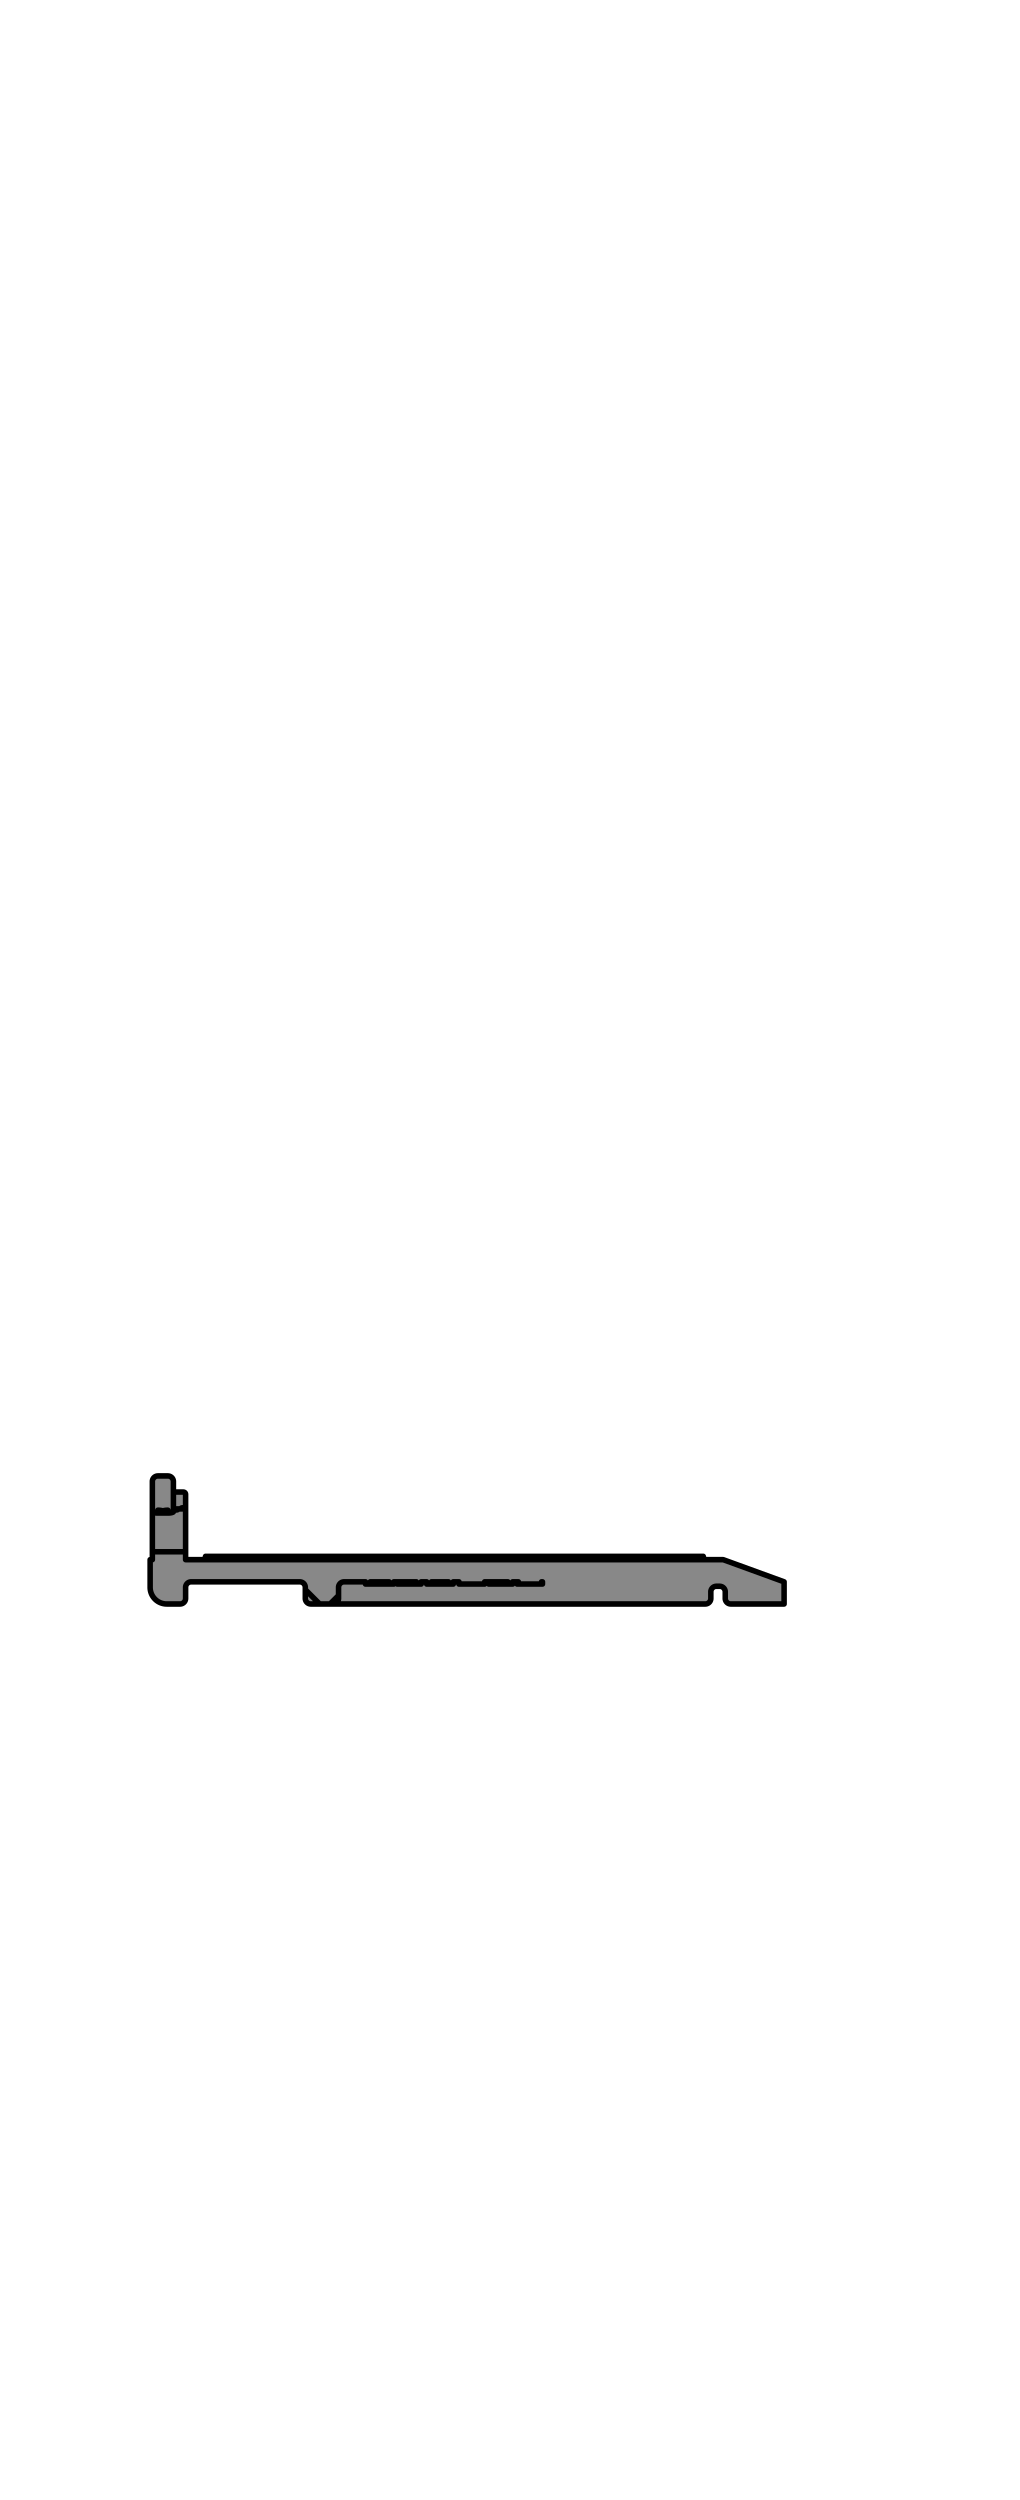
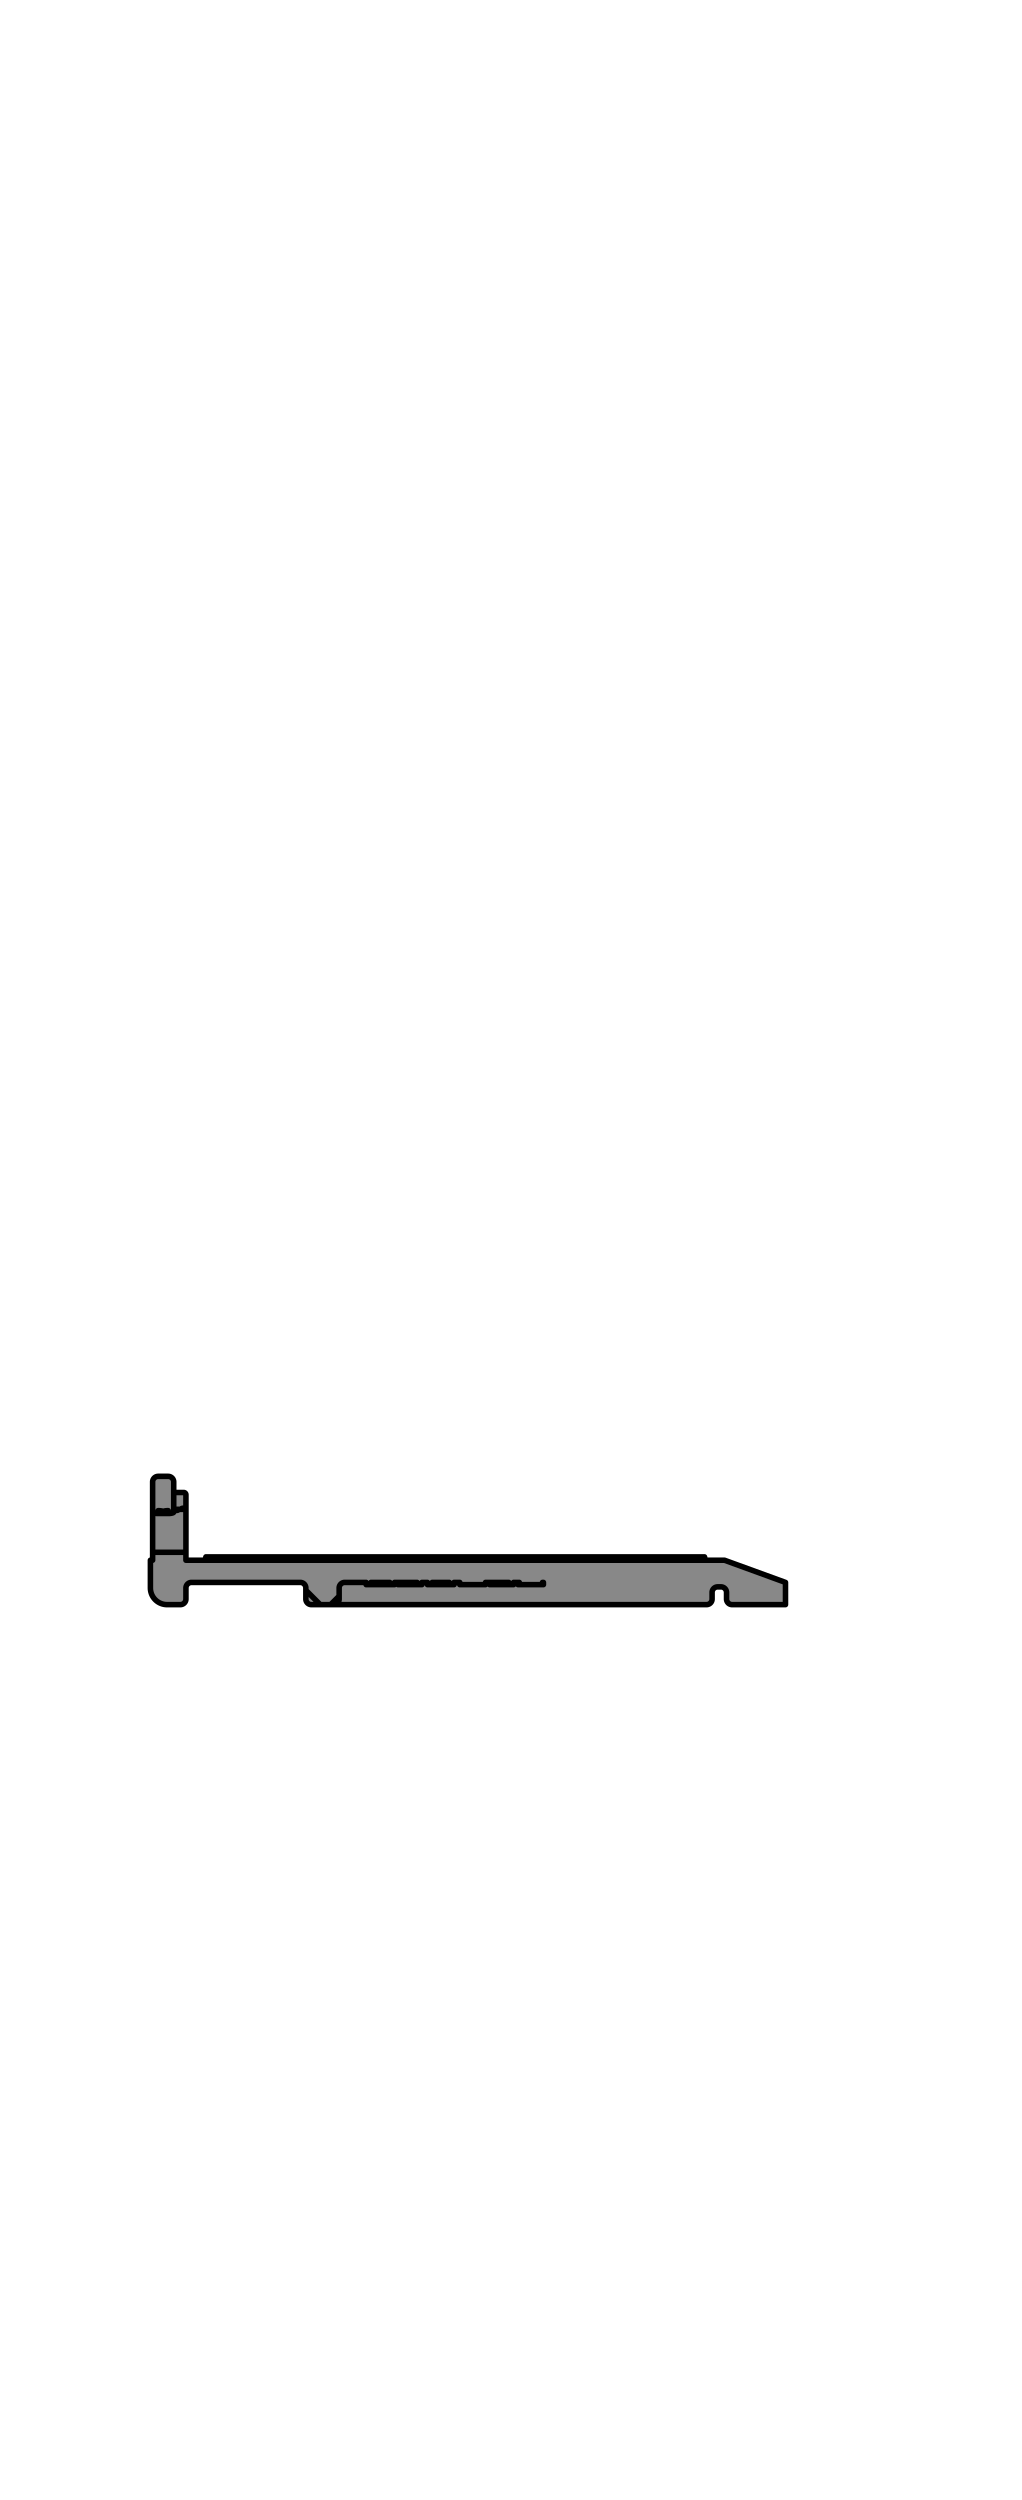
- <svg xmlns="http://www.w3.org/2000/svg" viewBox="48.225 -247.064 92.001 225.566" width="100%" height="100%">
+ <svg xmlns="http://www.w3.org/2000/svg" viewBox="48.225 -246.864 92.001 225.166" width="100%" height="100%">
  <path d="M 113.476 -106.341 L 64.971 -106.341 L 64.971 -107.052 L 61.971 -107.052 L 61.971 -106.341 L 61.771 -106.341 L 61.771 -103.841 L 61.772 -103.789 L 61.774 -103.737 L 61.779 -103.684 L 61.785 -103.632 L 61.793 -103.581 L 61.803 -103.529 L 61.815 -103.478 L 61.829 -103.428 L 61.844 -103.378 L 61.861 -103.328 L 61.88 -103.279 L 61.9 -103.231 L 61.922 -103.184 L 61.946 -103.137 L 61.972 -103.091 L 61.999 -103.046 L 62.027 -103.002 L 62.057 -102.96 L 62.089 -102.918 L 62.122 -102.877 L 62.156 -102.838 L 62.192 -102.799 L 62.229 -102.762 L 62.267 -102.727 L 62.306 -102.692 L 62.347 -102.659 L 62.389 -102.628 L 62.432 -102.598 L 62.476 -102.569 L 62.521 -102.542 L 62.566 -102.517 L 62.613 -102.493 L 62.66 -102.471 L 62.709 -102.45 L 62.758 -102.432 L 62.807 -102.415 L 62.857 -102.399 L 62.908 -102.386 L 62.959 -102.374 L 63.01 -102.364 L 63.062 -102.356 L 63.114 -102.349 L 63.166 -102.345 L 63.218 -102.342 L 63.271 -102.341 L 64.471 -102.341 L 64.488 -102.341 L 64.505 -102.342 L 64.523 -102.344 L 64.54 -102.346 L 64.558 -102.349 L 64.575 -102.352 L 64.592 -102.356 L 64.609 -102.361 L 64.625 -102.366 L 64.642 -102.371 L 64.658 -102.378 L 64.674 -102.384 L 64.69 -102.392 L 64.705 -102.4 L 64.721 -102.408 L 64.736 -102.417 L 64.75 -102.427 L 64.764 -102.437 L 64.778 -102.447 L 64.792 -102.458 L 64.805 -102.47 L 64.818 -102.481 L 64.83 -102.494 L 64.842 -102.507 L 64.854 -102.52 L 64.865 -102.533 L 64.875 -102.547 L 64.885 -102.562 L 64.895 -102.576 L 64.904 -102.591 L 64.912 -102.606 L 64.92 -102.622 L 64.927 -102.638 L 64.934 -102.654 L 64.941 -102.67 L 64.946 -102.687 L 64.951 -102.703 L 64.956 -102.72 L 64.96 -102.737 L 64.963 -102.754 L 64.966 -102.772 L 64.968 -102.789 L 64.969 -102.806 L 64.97 -102.824 L 64.971 -102.841 L 64.971 -103.841 L 64.971 -103.859 L 64.972 -103.876 L 64.973 -103.894 L 64.975 -103.911 L 64.978 -103.928 L 64.982 -103.945 L 64.986 -103.962 L 64.99 -103.979 L 64.995 -103.996 L 65.001 -104.012 L 65.007 -104.028 L 65.014 -104.045 L 65.021 -104.06 L 65.029 -104.076 L 65.038 -104.091 L 65.047 -104.106 L 65.056 -104.121 L 65.066 -104.135 L 65.077 -104.149 L 65.088 -104.163 L 65.099 -104.176 L 65.111 -104.189 L 65.123 -104.201 L 65.136 -104.213 L 65.149 -104.224 L 65.163 -104.235 L 65.177 -104.246 L 65.191 -104.256 L 65.206 -104.265 L 65.221 -104.274 L 65.236 -104.283 L 65.251 -104.291 L 65.267 -104.298 L 65.283 -104.305 L 65.3 -104.311 L 65.316 -104.317 L 65.333 -104.322 L 65.35 -104.326 L 65.367 -104.33 L 65.384 -104.334 L 65.401 -104.336 L 65.418 -104.338 L 65.436 -104.34 L 65.453 -104.341 L 65.471 -104.341 L 75.271 -104.341 L 75.288 -104.341 L 75.305 -104.34 L 75.323 -104.338 L 75.34 -104.336 L 75.358 -104.334 L 75.375 -104.33 L 75.392 -104.326 L 75.409 -104.322 L 75.425 -104.317 L 75.442 -104.311 L 75.458 -104.305 L 75.474 -104.298 L 75.49 -104.291 L 75.505 -104.283 L 75.521 -104.274 L 75.536 -104.265 L 75.55 -104.256 L 75.564 -104.246 L 75.579 -104.235 L 75.592 -104.224 L 75.605 -104.213 L 75.618 -104.201 L 75.63 -104.189 L 75.642 -104.176 L 75.654 -104.163 L 75.665 -104.149 L 75.675 -104.135 L 75.685 -104.121 L 75.695 -104.106 L 75.704 -104.091 L 75.712 -104.076 L 75.72 -104.06 L 75.727 -104.045 L 75.734 -104.028 L 75.74 -104.012 L 75.746 -103.996 L 75.751 -103.979 L 75.756 -103.962 L 75.76 -103.945 L 75.763 -103.928 L 75.766 -103.911 L 75.768 -103.894 L 75.769 -103.876 L 75.77 -103.859 L 75.771 -103.841 L 75.771 -103.638 L 77.067 -102.341 L 78.003 -102.341 L 78.771 -103.109 L 78.771 -103.841 L 78.771 -103.859 L 78.772 -103.876 L 78.773 -103.894 L 78.775 -103.911 L 78.778 -103.928 L 78.782 -103.945 L 78.785 -103.962 L 78.79 -103.979 L 78.795 -103.996 L 78.801 -104.012 L 78.807 -104.028 L 78.814 -104.045 L 78.821 -104.06 L 78.829 -104.076 L 78.838 -104.091 L 78.847 -104.106 L 78.856 -104.121 L 78.866 -104.135 L 78.877 -104.149 L 78.888 -104.163 L 78.899 -104.176 L 78.911 -104.189 L 78.923 -104.201 L 78.936 -104.213 L 78.949 -104.224 L 78.963 -104.235 L 78.977 -104.246 L 78.991 -104.256 L 79.006 -104.265 L 79.021 -104.274 L 79.036 -104.283 L 79.052 -104.291 L 79.067 -104.298 L 79.083 -104.305 L 79.1 -104.311 L 79.116 -104.317 L 79.133 -104.322 L 79.15 -104.326 L 79.167 -104.33 L 79.184 -104.334 L 79.201 -104.336 L 79.218 -104.338 L 79.236 -104.34 L 79.253 -104.341 L 79.271 -104.341 L 81.202 -104.341 L 81.202 -104.141 L 81.634 -104.141 L 81.634 -104.341 L 83.33 -104.341 L 83.33 -104.141 L 83.762 -104.141 L 83.762 -104.341 L 85.794 -104.341 L 85.794 -104.141 L 86.226 -104.141 L 86.226 -104.341 L 86.722 -104.341 L 86.722 -104.141 L 87.154 -104.141 L 87.154 -104.341 L 88.69 -104.341 L 88.69 -104.141 L 89.122 -104.141 L 89.122 -104.341 L 89.634 -104.341 L 89.634 -104.141 L 91.954 -104.141 L 91.954 -104.341 L 94.05 -104.341 L 94.05 -104.141 L 94.482 -104.141 L 94.482 -104.341 L 94.996 -104.341 L 94.996 -104.141 L 97.087 -104.141 L 97.087 -104.341 L 97.17 -104.341 L 97.17 -104.141 L 97.087 -104.141 L 94.996 -104.141 L 94.882 -104.141 L 94.882 -104.341 L 94.482 -104.341 L 94.482 -104.141 L 94.05 -104.141 L 92.434 -104.141 L 92.322 -104.141 L 92.322 -104.341 L 91.954 -104.341 L 91.954 -104.141 L 89.634 -104.141 L 89.634 -104.341 L 89.122 -104.341 L 89.122 -104.141 L 88.69 -104.141 L 87.154 -104.141 L 86.722 -104.141 L 86.722 -104.341 L 86.226 -104.341 L 86.226 -104.141 L 85.794 -104.141 L 84.178 -104.141 L 84.066 -104.141 L 84.066 -104.341 L 83.762 -104.341 L 83.762 -104.141 L 83.33 -104.141 L 81.634 -104.141 L 81.202 -104.141 L 81.202 -104.341 L 79.271 -104.341 L 79.253 -104.341 L 79.236 -104.34 L 79.218 -104.338 L 79.201 -104.336 L 79.184 -104.334 L 79.167 -104.33 L 79.15 -104.326 L 79.133 -104.322 L 79.116 -104.317 L 79.1 -104.311 L 79.083 -104.305 L 79.067 -104.298 L 79.052 -104.291 L 79.036 -104.283 L 79.021 -104.274 L 79.006 -104.265 L 78.991 -104.256 L 78.977 -104.246 L 78.963 -104.235 L 78.949 -104.224 L 78.936 -104.213 L 78.923 -104.201 L 78.911 -104.189 L 78.899 -104.176 L 78.888 -104.163 L 78.877 -104.149 L 78.866 -104.135 L 78.856 -104.121 L 78.847 -104.106 L 78.838 -104.091 L 78.829 -104.076 L 78.821 -104.06 L 78.814 -104.045 L 78.807 -104.028 L 78.801 -104.012 L 78.795 -103.996 L 78.79 -103.979 L 78.785 -103.962 L 78.782 -103.945 L 78.778 -103.928 L 78.775 -103.911 L 78.773 -103.894 L 78.772 -103.876 L 78.771 -103.859 L 78.771 -103.841 L 78.771 -102.841 L 78.77 -102.824 L 78.769 -102.806 L 78.768 -102.789 L 78.766 -102.772 L 78.763 -102.754 L 78.76 -102.737 L 78.756 -102.72 L 78.751 -102.703 L 78.746 -102.687 L 78.74 -102.67 L 78.734 -102.654 L 78.727 -102.638 L 78.72 -102.622 L 78.712 -102.606 L 78.704 -102.591 L 78.695 -102.576 L 78.685 -102.562 L 78.675 -102.547 L 78.665 -102.533 L 78.654 -102.52 L 78.642 -102.507 L 78.63 -102.494 L 78.618 -102.481 L 78.605 -102.47 L 78.592 -102.458 L 78.579 -102.447 L 78.564 -102.437 L 78.55 -102.427 L 78.536 -102.417 L 78.521 -102.408 L 78.505 -102.4 L 78.49 -102.392 L 78.474 -102.384 L 78.458 -102.378 L 78.442 -102.371 L 78.425 -102.366 L 78.409 -102.361 L 78.392 -102.356 L 78.375 -102.352 L 78.358 -102.349 L 78.34 -102.346 L 78.323 -102.344 L 78.305 -102.342 L 78.288 -102.341 L 78.271 -102.341 L 111.861 -102.341 L 111.878 -102.341 L 111.895 -102.342 L 111.913 -102.344 L 111.93 -102.346 L 111.948 -102.349 L 111.965 -102.352 L 111.982 -102.356 L 111.999 -102.361 L 112.015 -102.366 L 112.032 -102.371 L 112.048 -102.378 L 112.064 -102.384 L 112.08 -102.392 L 112.095 -102.4 L 112.111 -102.408 L 112.126 -102.417 L 112.14 -102.427 L 112.154 -102.437 L 112.168 -102.447 L 112.182 -102.458 L 112.195 -102.47 L 112.208 -102.481 L 112.22 -102.494 L 112.232 -102.507 L 112.244 -102.52 L 112.255 -102.533 L 112.265 -102.547 L 112.275 -102.562 L 112.285 -102.576 L 112.294 -102.591 L 112.302 -102.606 L 112.31 -102.622 L 112.317 -102.638 L 112.324 -102.654 L 112.331 -102.67 L 112.336 -102.687 L 112.341 -102.703 L 112.346 -102.72 L 112.35 -102.737 L 112.353 -102.754 L 112.356 -102.772 L 112.358 -102.789 L 112.359 -102.806 L 112.36 -102.824 L 112.361 -102.841 L 112.361 -103.441 L 112.361 -103.459 L 112.362 -103.476 L 112.363 -103.493 L 112.365 -103.511 L 112.368 -103.528 L 112.372 -103.545 L 112.376 -103.562 L 112.38 -103.579 L 112.385 -103.596 L 112.391 -103.612 L 112.397 -103.629 L 112.404 -103.645 L 112.411 -103.66 L 112.419 -103.676 L 112.428 -103.691 L 112.437 -103.706 L 112.446 -103.721 L 112.456 -103.735 L 112.467 -103.749 L 112.478 -103.763 L 112.489 -103.776 L 112.501 -103.788 L 112.513 -103.801 L 112.526 -103.813 L 112.539 -103.824 L 112.553 -103.835 L 112.567 -103.846 L 112.581 -103.856 L 112.596 -103.865 L 112.611 -103.874 L 112.626 -103.883 L 112.641 -103.891 L 112.657 -103.898 L 112.673 -103.905 L 112.69 -103.911 L 112.706 -103.917 L 112.723 -103.922 L 112.74 -103.926 L 112.757 -103.93 L 112.774 -103.934 L 112.791 -103.936 L 112.808 -103.939 L 112.826 -103.94 L 112.843 -103.941 L 112.861 -103.941 L 113.161 -103.941 L 113.178 -103.941 L 113.195 -103.94 L 113.213 -103.939 L 113.23 -103.936 L 113.248 -103.934 L 113.265 -103.93 L 113.282 -103.926 L 113.299 -103.922 L 113.315 -103.917 L 113.332 -103.911 L 113.348 -103.905 L 113.364 -103.898 L 113.38 -103.891 L 113.395 -103.883 L 113.411 -103.874 L 113.426 -103.865 L 113.44 -103.856 L 113.454 -103.846 L 113.469 -103.835 L 113.482 -103.824 L 113.495 -103.813 L 113.508 -103.801 L 113.52 -103.788 L 113.532 -103.776 L 113.544 -103.763 L 113.555 -103.749 L 113.565 -103.735 L 113.575 -103.721 L 113.585 -103.706 L 113.594 -103.691 L 113.602 -103.676 L 113.61 -103.66 L 113.617 -103.645 L 113.624 -103.629 L 113.63 -103.612 L 113.636 -103.596 L 113.641 -103.579 L 113.646 -103.562 L 113.65 -103.545 L 113.653 -103.528 L 113.656 -103.511 L 113.658 -103.493 L 113.659 -103.476 L 113.66 -103.459 L 113.661 -103.441 L 113.661 -102.841 L 113.661 -102.824 L 113.662 -102.806 L 113.663 -102.789 L 113.665 -102.772 L 113.668 -102.754 L 113.672 -102.737 L 113.675 -102.72 L 113.68 -102.703 L 113.685 -102.687 L 113.691 -102.67 L 113.697 -102.654 L 113.704 -102.638 L 113.711 -102.622 L 113.719 -102.606 L 113.728 -102.591 L 113.737 -102.576 L 113.746 -102.562 L 113.756 -102.547 L 113.767 -102.533 L 113.778 -102.52 L 113.789 -102.507 L 113.801 -102.494 L 113.813 -102.481 L 113.826 -102.47 L 113.839 -102.458 L 113.853 -102.447 L 113.867 -102.437 L 113.881 -102.427 L 113.896 -102.417 L 113.911 -102.408 L 113.926 -102.4 L 113.942 -102.392 L 113.957 -102.384 L 113.973 -102.378 L 113.99 -102.371 L 114.006 -102.366 L 114.023 -102.361 L 114.04 -102.356 L 114.057 -102.352 L 114.074 -102.349 L 114.091 -102.346 L 114.108 -102.344 L 114.126 -102.342 L 114.143 -102.341 L 114.161 -102.341 L 118.971 -102.341 L 118.971 -104.341 Z M 64.971 -110.976 L 64.971 -110.975 L 64.97 -110.973 L 64.969 -110.971 L 64.969 -110.969 L 64.968 -110.967 L 64.966 -110.966 L 64.965 -110.964 L 64.963 -110.962 L 64.961 -110.96 L 64.958 -110.959 L 64.956 -110.957 L 64.953 -110.955 L 64.95 -110.954 L 64.947 -110.952 L 64.944 -110.95 L 64.94 -110.949 L 64.936 -110.947 L 64.932 -110.946 L 64.928 -110.944 L 64.923 -110.943 L 64.918 -110.942 L 64.914 -110.94 L 64.909 -110.939 L 64.903 -110.938 L 64.898 -110.936 L 64.893 -110.935 L 64.887 -110.934 L 64.881 -110.933 L 64.875 -110.932 L 64.869 -110.931 L 64.863 -110.93 L 64.857 -110.93 L 64.85 -110.929 L 64.844 -110.928 L 64.837 -110.927 L 64.831 -110.927 L 64.824 -110.926 L 64.817 -110.926 L 64.81 -110.926 L 64.803 -110.925 L 64.796 -110.925 L 64.789 -110.925 L 64.782 -110.925 L 64.775 -110.925 L 64.768 -110.924 L 64.761 -110.925 L 64.754 -110.925 L 64.747 -110.925 L 64.74 -110.925 L 64.733 -110.925 L 64.727 -110.926 L 64.72 -110.926 L 64.713 -110.927 L 64.706 -110.927 L 64.7 -110.928 L 64.693 -110.929 L 64.687 -110.929 L 64.68 -110.93 L 64.674 -110.931 L 64.668 -110.932 L 64.662 -110.933 L 64.656 -110.934 L 64.65 -110.935 L 64.645 -110.936 L 64.639 -110.937 L 64.634 -110.938 L 64.629 -110.94 L 64.624 -110.941 L 64.62 -110.942 L 64.615 -110.944 L 64.611 -110.945 L 64.607 -110.947 L 64.603 -110.948 L 64.599 -110.95 L 64.596 -110.951 L 64.592 -110.953 L 64.589 -110.954 L 64.586 -110.956 L 64.584 -110.958 L 64.581 -110.96 L 64.579 -110.961 L 64.577 -110.963 L 64.576 -110.965 L 64.574 -110.967 L 64.573 -110.968 L 64.572 -110.97 L 64.571 -110.972 L 64.571 -110.974 L 64.571 -110.976 L 64.571 -110.978 L 64.571 -110.979 L 64.572 -110.981 L 64.572 -110.983 L 64.573 -110.985 L 64.575 -110.987 L 64.576 -110.988 L 64.578 -110.99 L 64.58 -110.992 L 64.582 -110.994 L 64.585 -110.995 L 64.587 -110.997 L 64.59 -110.999 L 64.593 -111 L 64.597 -111.002 L 64.6 -111.003 L 64.604 -111.005 L 64.608 -111.006 L 64.612 -111.008 L 64.617 -111.009 L 64.621 -111.011 L 64.626 -111.012 L 64.631 -111.013 L 64.636 -111.015 L 64.641 -111.016 L 64.647 -111.017 L 64.652 -111.018 L 64.658 -111.019 L 64.664 -111.02 L 64.67 -111.021 L 64.676 -111.022 L 64.682 -111.023 L 64.689 -111.023 L 64.695 -111.024 L 64.702 -111.025 L 64.708 -111.025 L 64.715 -111.026 L 64.722 -111.026 L 64.729 -111.027 L 64.736 -111.027 L 64.743 -111.028 L 64.75 -111.028 L 64.757 -111.028 L 64.764 -111.028 L 64.771 -111.028 L 64.771 -110.924 L 64.071 -110.924 L 64.064 -110.924 L 64.056 -110.924 L 64.049 -110.924 L 64.042 -110.924 L 64.035 -110.924 L 64.028 -110.923 L 64.021 -110.923 L 64.014 -110.922 L 64.007 -110.922 L 64.001 -110.921 L 63.994 -110.921 L 63.988 -110.92 L 63.981 -110.919 L 63.975 -110.918 L 63.969 -110.917 L 63.962 -110.916 L 63.957 -110.915 L 63.951 -110.914 L 63.945 -110.913 L 63.94 -110.912 L 63.934 -110.911 L 63.929 -110.909 L 63.924 -110.908 L 63.919 -110.907 L 63.915 -110.905 L 63.91 -110.904 L 63.906 -110.902 L 63.902 -110.901 L 63.899 -110.899 L 63.895 -110.898 L 63.892 -110.896 L 63.889 -110.894 L 63.886 -110.893 L 63.883 -110.891 L 63.881 -110.889 L 63.879 -110.887 L 63.877 -110.886 L 63.875 -110.884 L 63.874 -110.882 L 63.873 -110.88 L 63.872 -110.878 L 63.871 -110.876 L 63.871 -110.875 L 63.871 -110.873 L 63.871 -110.662 L 63.871 -110.676 L 63.87 -110.671 L 63.869 -110.667 L 63.868 -110.662 L 63.866 -110.658 L 63.863 -110.653 L 63.86 -110.649 L 63.856 -110.644 L 63.851 -110.64 L 63.846 -110.636 L 63.84 -110.632 L 63.834 -110.627 L 63.827 -110.623 L 63.819 -110.619 L 63.811 -110.615 L 63.803 -110.611 L 63.794 -110.607 L 63.784 -110.603 L 63.774 -110.6 L 63.763 -110.596 L 63.752 -110.592 L 63.74 -110.589 L 63.728 -110.586 L 63.716 -110.582 L 63.703 -110.579 L 63.69 -110.576 L 63.676 -110.574 L 63.662 -110.571 L 63.647 -110.568 L 63.632 -110.566 L 63.617 -110.564 L 63.602 -110.561 L 63.586 -110.559 L 63.57 -110.557 L 63.554 -110.556 L 63.537 -110.554 L 63.521 -110.553 L 63.504 -110.551 L 63.487 -110.55 L 63.47 -110.549 L 63.452 -110.548 L 63.435 -110.548 L 63.417 -110.547 L 63.4 -110.547 L 63.382 -110.547 L 63.365 -110.547 L 63.347 -110.547 L 63.33 -110.547 L 63.312 -110.547 L 63.295 -110.548 L 63.277 -110.549 L 63.26 -110.55 L 63.243 -110.551 L 63.226 -110.552 L 63.209 -110.554 L 63.193 -110.555 L 63.177 -110.557 L 63.16 -110.559 L 63.145 -110.561 L 63.129 -110.563 L 63.114 -110.565 L 63.099 -110.567 L 63.084 -110.57 L 63.07 -110.573 L 63.056 -110.575 L 63.043 -110.578 L 63.03 -110.581 L 63.017 -110.585 L 63.005 -110.588 L 62.993 -110.591 L 62.982 -110.595 L 62.971 -110.598 L 62.961 -110.602 L 62.951 -110.606 L 62.942 -110.61 L 62.933 -110.614 L 62.925 -110.618 L 62.917 -110.622 L 62.91 -110.626 L 62.903 -110.63 L 62.897 -110.634 L 62.892 -110.639 L 62.887 -110.643 L 62.883 -110.647 L 62.879 -110.652 L 62.876 -110.656 L 62.874 -110.661 L 62.872 -110.665 L 62.871 -110.67 L 62.871 -110.675 L 62.871 -110.679 L 62.871 -110.684 L 62.873 -110.688 L 62.875 -110.693 L 62.877 -110.697 L 62.88 -110.702 L 62.884 -110.706 L 62.889 -110.71 L 62.894 -110.715 L 62.899 -110.719 L 62.905 -110.724 L 62.912 -110.728 L 62.919 -110.732 L 62.927 -110.736 L 62.936 -110.74 L 62.945 -110.744 L 62.954 -110.748 L 62.964 -110.751 L 62.975 -110.755 L 62.986 -110.759 L 62.997 -110.762 L 63.009 -110.765 L 63.021 -110.769 L 63.034 -110.772 L 63.047 -110.775 L 63.061 -110.778 L 63.075 -110.78 L 63.089 -110.783 L 63.104 -110.785 L 63.119 -110.788 L 63.134 -110.79 L 63.15 -110.792 L 63.166 -110.794 L 63.182 -110.796 L 63.198 -110.798 L 63.215 -110.799 L 63.232 -110.8 L 63.249 -110.802 L 63.266 -110.803 L 63.283 -110.803 L 63.301 -110.804 L 63.318 -110.805 L 63.336 -110.805 L 63.353 -110.805 L 63.371 -110.805 L 63.371 -110.547 L 62.471 -110.547 L 62.471 -110.805 L 62.488 -110.805 L 62.506 -110.805 L 62.523 -110.805 L 62.541 -110.804 L 62.558 -110.803 L 62.575 -110.803 L 62.593 -110.802 L 62.609 -110.8 L 62.626 -110.799 L 62.643 -110.798 L 62.659 -110.796 L 62.675 -110.794 L 62.691 -110.792 L 62.707 -110.79 L 62.722 -110.788 L 62.737 -110.785 L 62.752 -110.783 L 62.766 -110.78 L 62.78 -110.778 L 62.794 -110.775 L 62.807 -110.772 L 62.82 -110.769 L 62.832 -110.765 L 62.844 -110.762 L 62.856 -110.759 L 62.867 -110.755 L 62.877 -110.751 L 62.887 -110.748 L 62.897 -110.744 L 62.906 -110.74 L 62.914 -110.736 L 62.922 -110.732 L 62.929 -110.728 L 62.936 -110.724 L 62.942 -110.719 L 62.948 -110.715 L 62.953 -110.71 L 62.957 -110.706 L 62.961 -110.702 L 62.964 -110.697 L 62.967 -110.693 L 62.968 -110.688 L 62.97 -110.684 L 62.971 -110.679 L 62.971 -110.675 L 62.97 -110.67 L 62.969 -110.665 L 62.967 -110.661 L 62.965 -110.656 L 62.962 -110.652 L 62.958 -110.647 L 62.954 -110.643 L 62.949 -110.639 L 62.944 -110.634 L 62.938 -110.63 L 62.931 -110.626 L 62.924 -110.622 L 62.917 -110.618 L 62.908 -110.614 L 62.9 -110.61 L 62.89 -110.606 L 62.881 -110.602 L 62.87 -110.598 L 62.859 -110.595 L 62.848 -110.591 L 62.836 -110.588 L 62.824 -110.585 L 62.812 -110.581 L 62.798 -110.578 L 62.785 -110.575 L 62.771 -110.573 L 62.757 -110.57 L 62.742 -110.567 L 62.727 -110.565 L 62.712 -110.563 L 62.697 -110.561 L 62.681 -110.559 L 62.665 -110.557 L 62.648 -110.555 L 62.632 -110.554 L 62.615 -110.552 L 62.598 -110.551 L 62.581 -110.55 L 62.564 -110.549 L 62.547 -110.548 L 62.529 -110.547 L 62.512 -110.547 L 62.494 -110.547 L 62.477 -110.547 L 62.459 -110.547 L 62.441 -110.547 L 62.424 -110.547 L 62.406 -110.548 L 62.389 -110.548 L 62.372 -110.549 L 62.355 -110.55 L 62.337 -110.551 L 62.321 -110.553 L 62.304 -110.554 L 62.288 -110.556 L 62.271 -110.557 L 62.255 -110.559 L 62.239 -110.561 L 62.224 -110.564 L 62.209 -110.566 L 62.194 -110.568 L 62.18 -110.571 L 62.166 -110.574 L 62.152 -110.576 L 62.138 -110.579 L 62.126 -110.582 L 62.113 -110.586 L 62.101 -110.589 L 62.089 -110.592 L 62.078 -110.596 L 62.068 -110.6 L 62.057 -110.603 L 62.048 -110.607 L 62.039 -110.611 L 62.03 -110.615 L 62.022 -110.619 L 62.014 -110.623 L 62.008 -110.627 L 62.001 -110.632 L 61.995 -110.636 L 61.99 -110.64 L 61.986 -110.644 L 61.982 -110.649 L 61.978 -110.653 L 61.976 -110.658 L 61.973 -110.662 L 61.972 -110.667 L 61.971 -110.671 L 61.971 -110.676 L 61.971 -110.662 L 61.971 -107.052 L 64.971 -107.052 L 64.971 -110.962 Z M 89.223 -106.641 L 66.771 -106.641 L 66.684 -106.341 L 89.223 -106.341 Z M 111.676 -106.641 L 89.223 -106.641 L 89.223 -106.341 L 111.762 -106.341 Z M 63.871 -113.396 L 63.87 -113.413 L 63.869 -113.43 L 63.868 -113.448 L 63.866 -113.465 L 63.863 -113.483 L 63.86 -113.5 L 63.856 -113.517 L 63.851 -113.534 L 63.846 -113.55 L 63.84 -113.567 L 63.834 -113.583 L 63.827 -113.599 L 63.82 -113.615 L 63.812 -113.63 L 63.804 -113.646 L 63.795 -113.661 L 63.785 -113.675 L 63.775 -113.689 L 63.765 -113.704 L 63.754 -113.717 L 63.742 -113.73 L 63.73 -113.743 L 63.718 -113.755 L 63.705 -113.767 L 63.692 -113.779 L 63.678 -113.79 L 63.664 -113.8 L 63.65 -113.81 L 63.636 -113.82 L 63.621 -113.829 L 63.605 -113.837 L 63.59 -113.845 L 63.574 -113.852 L 63.558 -113.859 L 63.542 -113.865 L 63.525 -113.871 L 63.508 -113.876 L 63.492 -113.881 L 63.475 -113.885 L 63.458 -113.888 L 63.44 -113.891 L 63.423 -113.893 L 63.406 -113.894 L 63.388 -113.895 L 63.371 -113.896 L 62.471 -113.896 L 62.453 -113.895 L 62.436 -113.894 L 62.418 -113.893 L 62.401 -113.891 L 62.384 -113.888 L 62.367 -113.885 L 62.35 -113.881 L 62.333 -113.876 L 62.316 -113.871 L 62.3 -113.865 L 62.283 -113.859 L 62.267 -113.852 L 62.252 -113.845 L 62.236 -113.837 L 62.221 -113.829 L 62.206 -113.82 L 62.191 -113.81 L 62.177 -113.8 L 62.163 -113.79 L 62.149 -113.779 L 62.136 -113.767 L 62.123 -113.755 L 62.111 -113.743 L 62.099 -113.73 L 62.088 -113.717 L 62.077 -113.704 L 62.066 -113.689 L 62.056 -113.675 L 62.047 -113.661 L 62.038 -113.646 L 62.029 -113.63 L 62.021 -113.615 L 62.014 -113.599 L 62.007 -113.583 L 62.001 -113.567 L 61.995 -113.55 L 61.99 -113.534 L 61.986 -113.517 L 61.982 -113.5 L 61.978 -113.483 L 61.975 -113.465 L 61.973 -113.448 L 61.972 -113.43 L 61.971 -113.413 L 61.971 -113.396 L 61.971 -110.676 L 61.971 -110.672 L 61.972 -110.667 L 61.973 -110.662 L 61.975 -110.658 L 61.978 -110.654 L 61.982 -110.649 L 61.986 -110.645 L 61.99 -110.64 L 61.995 -110.636 L 62.001 -110.632 L 62.007 -110.628 L 62.014 -110.623 L 62.021 -110.619 L 62.029 -110.615 L 62.038 -110.611 L 62.047 -110.608 L 62.056 -110.604 L 62.066 -110.6 L 62.077 -110.596 L 62.088 -110.593 L 62.099 -110.59 L 62.111 -110.586 L 62.123 -110.583 L 62.136 -110.58 L 62.149 -110.577 L 62.163 -110.574 L 62.177 -110.571 L 62.191 -110.569 L 62.206 -110.566 L 62.221 -110.564 L 62.236 -110.562 L 62.252 -110.56 L 62.267 -110.558 L 62.283 -110.556 L 62.3 -110.555 L 62.316 -110.553 L 62.333 -110.552 L 62.35 -110.55 L 62.367 -110.549 L 62.384 -110.549 L 62.401 -110.548 L 62.418 -110.547 L 62.436 -110.547 L 62.453 -110.547 L 62.471 -110.547 L 63.371 -110.547 L 63.388 -110.547 L 63.406 -110.547 L 63.423 -110.547 L 63.44 -110.548 L 63.458 -110.549 L 63.475 -110.549 L 63.492 -110.55 L 63.508 -110.552 L 63.525 -110.553 L 63.542 -110.555 L 63.558 -110.556 L 63.574 -110.558 L 63.59 -110.56 L 63.605 -110.562 L 63.621 -110.564 L 63.636 -110.566 L 63.65 -110.569 L 63.664 -110.571 L 63.678 -110.574 L 63.692 -110.577 L 63.705 -110.58 L 63.718 -110.583 L 63.73 -110.586 L 63.742 -110.59 L 63.754 -110.593 L 63.765 -110.596 L 63.775 -110.6 L 63.785 -110.604 L 63.795 -110.608 L 63.804 -110.611 L 63.812 -110.615 L 63.82 -110.619 L 63.827 -110.623 L 63.834 -110.628 L 63.84 -110.632 L 63.846 -110.636 L 63.851 -110.64 L 63.856 -110.645 L 63.86 -110.649 L 63.863 -110.654 L 63.866 -110.658 L 63.868 -110.662 L 63.869 -110.667 L 63.87 -110.672 L 63.871 -110.676 Z M 64.971 -112.24 L 64.971 -112.242 L 64.971 -112.244 L 64.971 -112.246 L 64.971 -112.248 L 64.97 -112.25 L 64.97 -112.252 L 64.97 -112.254 L 64.97 -112.256 L 64.97 -112.258 L 64.97 -112.26 L 64.969 -112.262 L 64.969 -112.264 L 64.969 -112.267 L 64.969 -112.269 L 64.968 -112.271 L 64.968 -112.274 L 64.967 -112.276 L 64.967 -112.278 L 64.966 -112.281 L 64.966 -112.283 L 64.965 -112.286 L 64.965 -112.288 L 64.964 -112.291 L 64.963 -112.294 L 64.963 -112.296 L 64.962 -112.299 L 64.961 -112.302 L 64.96 -112.305 L 64.959 -112.307 L 64.958 -112.31 L 64.957 -112.313 L 64.956 -112.316 L 64.955 -112.319 L 64.954 -112.322 L 64.952 -112.324 L 64.951 -112.327 L 64.949 -112.33 L 64.948 -112.333 L 64.946 -112.336 L 64.945 -112.339 L 64.943 -112.342 L 64.941 -112.345 L 64.939 -112.348 L 64.938 -112.351 L 64.936 -112.353 L 64.934 -112.356 L 64.932 -112.359 L 64.93 -112.362 L 64.927 -112.365 L 64.925 -112.368 L 64.923 -112.37 L 64.92 -112.373 L 64.918 -112.376 L 64.915 -112.378 L 64.913 -112.381 L 64.91 -112.384 L 64.908 -112.386 L 64.905 -112.388 L 64.903 -112.391 L 64.9 -112.393 L 64.897 -112.396 L 64.894 -112.398 L 64.891 -112.4 L 64.889 -112.402 L 64.886 -112.404 L 64.883 -112.406 L 64.88 -112.408 L 64.877 -112.41 L 64.874 -112.412 L 64.871 -112.414 L 64.868 -112.415 L 64.865 -112.417 L 64.863 -112.418 L 64.86 -112.42 L 64.857 -112.421 L 64.854 -112.423 L 64.851 -112.424 L 64.848 -112.425 L 64.845 -112.426 L 64.842 -112.427 L 64.84 -112.429 L 64.837 -112.43 L 64.834 -112.431 L 64.831 -112.431 L 64.829 -112.432 L 64.826 -112.433 L 64.823 -112.434 L 64.82 -112.435 L 64.818 -112.435 L 64.815 -112.436 L 64.813 -112.436 L 64.81 -112.437 L 64.808 -112.438 L 64.805 -112.438 L 64.803 -112.438 L 64.801 -112.439 L 64.798 -112.439 L 64.796 -112.439 L 64.794 -112.44 L 64.792 -112.44 L 64.79 -112.44 L 64.787 -112.44 L 64.785 -112.441 L 64.783 -112.441 L 64.781 -112.441 L 64.779 -112.441 L 64.777 -112.441 L 64.775 -112.441 L 64.773 -112.441 L 64.771 -112.441 L 64.769 -112.441 L 64.035 -112.441 L 64.071 -112.441 L 64.068 -112.441 L 64.065 -112.441 L 64.062 -112.441 L 64.059 -112.442 L 64.056 -112.442 L 64.053 -112.442 L 64.051 -112.442 L 64.048 -112.442 L 64.045 -112.443 L 64.042 -112.443 L 64.039 -112.444 L 64.037 -112.444 L 64.034 -112.445 L 64.031 -112.445 L 64.028 -112.446 L 64.025 -112.446 L 64.023 -112.447 L 64.02 -112.448 L 64.017 -112.448 L 64.014 -112.449 L 64.012 -112.45 L 64.009 -112.451 L 64.006 -112.452 L 64.004 -112.453 L 64.001 -112.454 L 63.998 -112.455 L 63.995 -112.456 L 63.993 -112.457 L 63.99 -112.458 L 63.988 -112.459 L 63.985 -112.46 L 63.983 -112.461 L 63.98 -112.463 L 63.977 -112.464 L 63.975 -112.465 L 63.972 -112.467 L 63.97 -112.468 L 63.968 -112.469 L 63.965 -112.471 L 63.963 -112.472 L 63.96 -112.474 L 63.958 -112.475 L 63.956 -112.477 L 63.953 -112.479 L 63.951 -112.48 L 63.949 -112.482 L 63.947 -112.484 L 63.944 -112.486 L 63.942 -112.487 L 63.94 -112.489 L 63.938 -112.491 L 63.936 -112.493 L 63.934 -112.495 L 63.932 -112.497 L 63.93 -112.499 L 63.928 -112.501 L 63.926 -112.503 L 63.924 -112.505 L 63.922 -112.507 L 63.92 -112.509 L 63.918 -112.511 L 63.916 -112.513 L 63.914 -112.515 L 63.913 -112.517 L 63.911 -112.52 L 63.909 -112.522 L 63.908 -112.524 L 63.906 -112.526 L 63.904 -112.529 L 63.903 -112.531 L 63.901 -112.533 L 63.9 -112.536 L 63.898 -112.538 L 63.897 -112.541 L 63.896 -112.543 L 63.894 -112.545 L 63.893 -112.548 L 63.892 -112.55 L 63.891 -112.553 L 63.889 -112.555 L 63.888 -112.558 L 63.887 -112.56 L 63.886 -112.563 L 63.885 -112.566 L 63.884 -112.568 L 63.883 -112.571 L 63.882 -112.573 L 63.881 -112.576 L 63.88 -112.579 L 63.879 -112.581 L 63.879 -112.584 L 63.878 -112.587 L 63.877 -112.589 L 63.876 -112.592 L 63.876 -112.595 L 63.875 -112.597 L 63.874 -112.6 L 63.874 -112.603 L 63.873 -112.606 L 63.873 -112.608 L 63.873 -112.611 L 63.872 -112.614 L 63.872 -112.617 L 63.872 -112.619 L 63.871 -112.622 L 63.871 -112.625 L 63.871 -112.627 L 63.871 -112.63 L 63.871 -112.633 L 63.871 -112.636 L 63.871 -112.638 L 63.871 -112.575 L 63.871 -110.887 L 63.871 -110.873 L 63.871 -110.875 L 63.871 -110.876 L 63.872 -110.878 L 63.873 -110.88 L 63.874 -110.882 L 63.875 -110.883 L 63.877 -110.885 L 63.878 -110.887 L 63.88 -110.889 L 63.883 -110.891 L 63.885 -110.892 L 63.888 -110.894 L 63.891 -110.895 L 63.894 -110.897 L 63.897 -110.899 L 63.901 -110.9 L 63.905 -110.902 L 63.909 -110.903 L 63.913 -110.905 L 63.917 -110.906 L 63.922 -110.907 L 63.927 -110.909 L 63.932 -110.91 L 63.937 -110.911 L 63.942 -110.912 L 63.947 -110.914 L 63.953 -110.915 L 63.959 -110.916 L 63.965 -110.917 L 63.971 -110.918 L 63.977 -110.918 L 63.983 -110.919 L 63.989 -110.92 L 63.996 -110.921 L 64.002 -110.921 L 64.009 -110.922 L 64.016 -110.922 L 64.022 -110.923 L 64.029 -110.923 L 64.036 -110.924 L 64.043 -110.924 L 64.05 -110.924 L 64.057 -110.924 L 64.064 -110.924 L 64.071 -110.924 L 64.078 -110.924 L 64.085 -110.924 L 64.092 -110.924 L 64.099 -110.924 L 64.105 -110.924 L 64.112 -110.923 L 64.119 -110.923 L 64.126 -110.922 L 64.132 -110.922 L 64.139 -110.921 L 64.146 -110.921 L 64.152 -110.92 L 64.158 -110.919 L 64.165 -110.918 L 64.171 -110.918 L 64.177 -110.917 L 64.183 -110.916 L 64.188 -110.915 L 64.194 -110.914 L 64.199 -110.912 L 64.204 -110.911 L 64.21 -110.91 L 64.215 -110.909 L 64.219 -110.907 L 64.224 -110.906 L 64.228 -110.905 L 64.233 -110.903 L 64.237 -110.902 L 64.24 -110.9 L 64.244 -110.899 L 64.247 -110.897 L 64.25 -110.895 L 64.253 -110.894 L 64.256 -110.892 L 64.259 -110.891 L 64.261 -110.889 L 64.263 -110.887 L 64.265 -110.885 L 64.266 -110.883 L 64.268 -110.882 L 64.269 -110.88 L 64.27 -110.878 L 64.27 -110.876 L 64.27 -110.875 L 64.271 -110.873 L 64.27 -110.871 L 64.27 -110.869 L 64.27 -110.867 L 64.269 -110.866 L 64.268 -110.864 L 64.266 -110.862 L 64.265 -110.86 L 64.263 -110.859 L 64.261 -110.857 L 64.259 -110.855 L 64.256 -110.853 L 64.253 -110.852 L 64.25 -110.85 L 64.247 -110.849 L 64.244 -110.847 L 64.24 -110.845 L 64.237 -110.844 L 64.233 -110.842 L 64.228 -110.841 L 64.224 -110.84 L 64.219 -110.838 L 64.215 -110.837 L 64.21 -110.835 L 64.204 -110.834 L 64.199 -110.833 L 64.194 -110.832 L 64.188 -110.831 L 64.183 -110.83 L 64.177 -110.829 L 64.171 -110.828 L 64.165 -110.827 L 64.158 -110.826 L 64.152 -110.826 L 64.146 -110.825 L 64.139 -110.824 L 64.132 -110.823 L 64.126 -110.823 L 64.119 -110.823 L 64.112 -110.822 L 64.105 -110.822 L 64.099 -110.822 L 64.092 -110.821 L 64.085 -110.821 L 64.078 -110.821 L 64.071 -110.821 L 64.071 -110.924 L 64.771 -110.924 L 64.778 -110.925 L 64.785 -110.925 L 64.792 -110.925 L 64.799 -110.925 L 64.805 -110.925 L 64.812 -110.926 L 64.819 -110.926 L 64.826 -110.927 L 64.832 -110.927 L 64.839 -110.928 L 64.846 -110.928 L 64.852 -110.929 L 64.858 -110.93 L 64.865 -110.931 L 64.871 -110.931 L 64.877 -110.932 L 64.882 -110.933 L 64.888 -110.934 L 64.894 -110.936 L 64.899 -110.937 L 64.904 -110.938 L 64.91 -110.939 L 64.915 -110.94 L 64.919 -110.942 L 64.924 -110.943 L 64.928 -110.944 L 64.933 -110.946 L 64.936 -110.947 L 64.94 -110.949 L 64.944 -110.95 L 64.947 -110.952 L 64.95 -110.954 L 64.953 -110.955 L 64.956 -110.957 L 64.959 -110.959 L 64.961 -110.96 L 64.963 -110.962 L 64.965 -110.964 L 64.966 -110.966 L 64.968 -110.967 L 64.969 -110.969 L 64.97 -110.971 L 64.97 -110.973 L 64.971 -110.975 L 64.971 -110.976 Z M 75.771 -103.638 L 75.771 -102.841 L 75.771 -102.824 L 75.772 -102.806 L 75.773 -102.789 L 75.775 -102.772 L 75.778 -102.754 L 75.782 -102.737 L 75.785 -102.72 L 75.79 -102.703 L 75.795 -102.687 L 75.801 -102.67 L 75.807 -102.654 L 75.814 -102.638 L 75.821 -102.622 L 75.829 -102.606 L 75.838 -102.591 L 75.847 -102.576 L 75.856 -102.562 L 75.866 -102.547 L 75.877 -102.533 L 75.888 -102.52 L 75.899 -102.507 L 75.911 -102.494 L 75.923 -102.481 L 75.936 -102.47 L 75.949 -102.458 L 75.963 -102.447 L 75.977 -102.437 L 75.991 -102.427 L 76.006 -102.417 L 76.021 -102.408 L 76.036 -102.4 L 76.052 -102.392 L 76.067 -102.384 L 76.083 -102.378 L 76.1 -102.371 L 76.116 -102.366 L 76.133 -102.361 L 76.15 -102.356 L 76.167 -102.352 L 76.184 -102.349 L 76.201 -102.346 L 76.218 -102.344 L 76.236 -102.342 L 76.253 -102.341 L 76.271 -102.341 L 77.067 -102.341 Z M 83.33 -104.341 L 81.634 -104.341 L 81.634 -104.141 L 83.33 -104.141 Z M 94.05 -104.341 L 92.434 -104.341 L 92.434 -104.141 L 94.05 -104.141 Z M 85.794 -104.341 L 84.178 -104.341 L 84.178 -104.141 L 85.794 -104.141 Z M 88.69 -104.341 L 87.154 -104.341 L 87.154 -104.141 L 88.69 -104.141 Z M 78.771 -102.841 L 78.771 -103.109 L 78.003 -102.341 L 78.271 -102.341 L 78.288 -102.341 L 78.305 -102.342 L 78.323 -102.344 L 78.34 -102.346 L 78.358 -102.349 L 78.375 -102.352 L 78.392 -102.356 L 78.409 -102.361 L 78.425 -102.366 L 78.442 -102.371 L 78.458 -102.378 L 78.474 -102.384 L 78.49 -102.392 L 78.505 -102.4 L 78.521 -102.408 L 78.536 -102.417 L 78.55 -102.427 L 78.564 -102.437 L 78.579 -102.447 L 78.592 -102.458 L 78.605 -102.47 L 78.618 -102.481 L 78.63 -102.494 L 78.642 -102.507 L 78.654 -102.52 L 78.665 -102.533 L 78.675 -102.547 L 78.685 -102.562 L 78.695 -102.576 L 78.704 -102.591 L 78.712 -102.606 L 78.72 -102.622 L 78.727 -102.638 L 78.734 -102.654 L 78.74 -102.67 L 78.746 -102.687 L 78.751 -102.703 L 78.756 -102.72 L 78.76 -102.737 L 78.763 -102.754 L 78.766 -102.772 L 78.768 -102.789 L 78.769 -102.806 L 78.77 -102.824 Z M 94.996 -104.341 L 94.882 -104.341 L 94.882 -104.141 L 94.996 -104.141 Z M 84.178 -104.341 L 84.066 -104.341 L 84.066 -104.141 L 84.178 -104.141 Z M 92.434 -104.341 L 92.322 -104.341 L 92.322 -104.141 L 92.434 -104.141 Z M 97.17 -104.341 L 97.087 -104.341 L 97.087 -104.141 L 97.17 -104.141 Z" fill="#888888" stroke="#000000" stroke-width="0.5" fill-rule="evenodd" stroke-linejoin="round" />
</svg>
